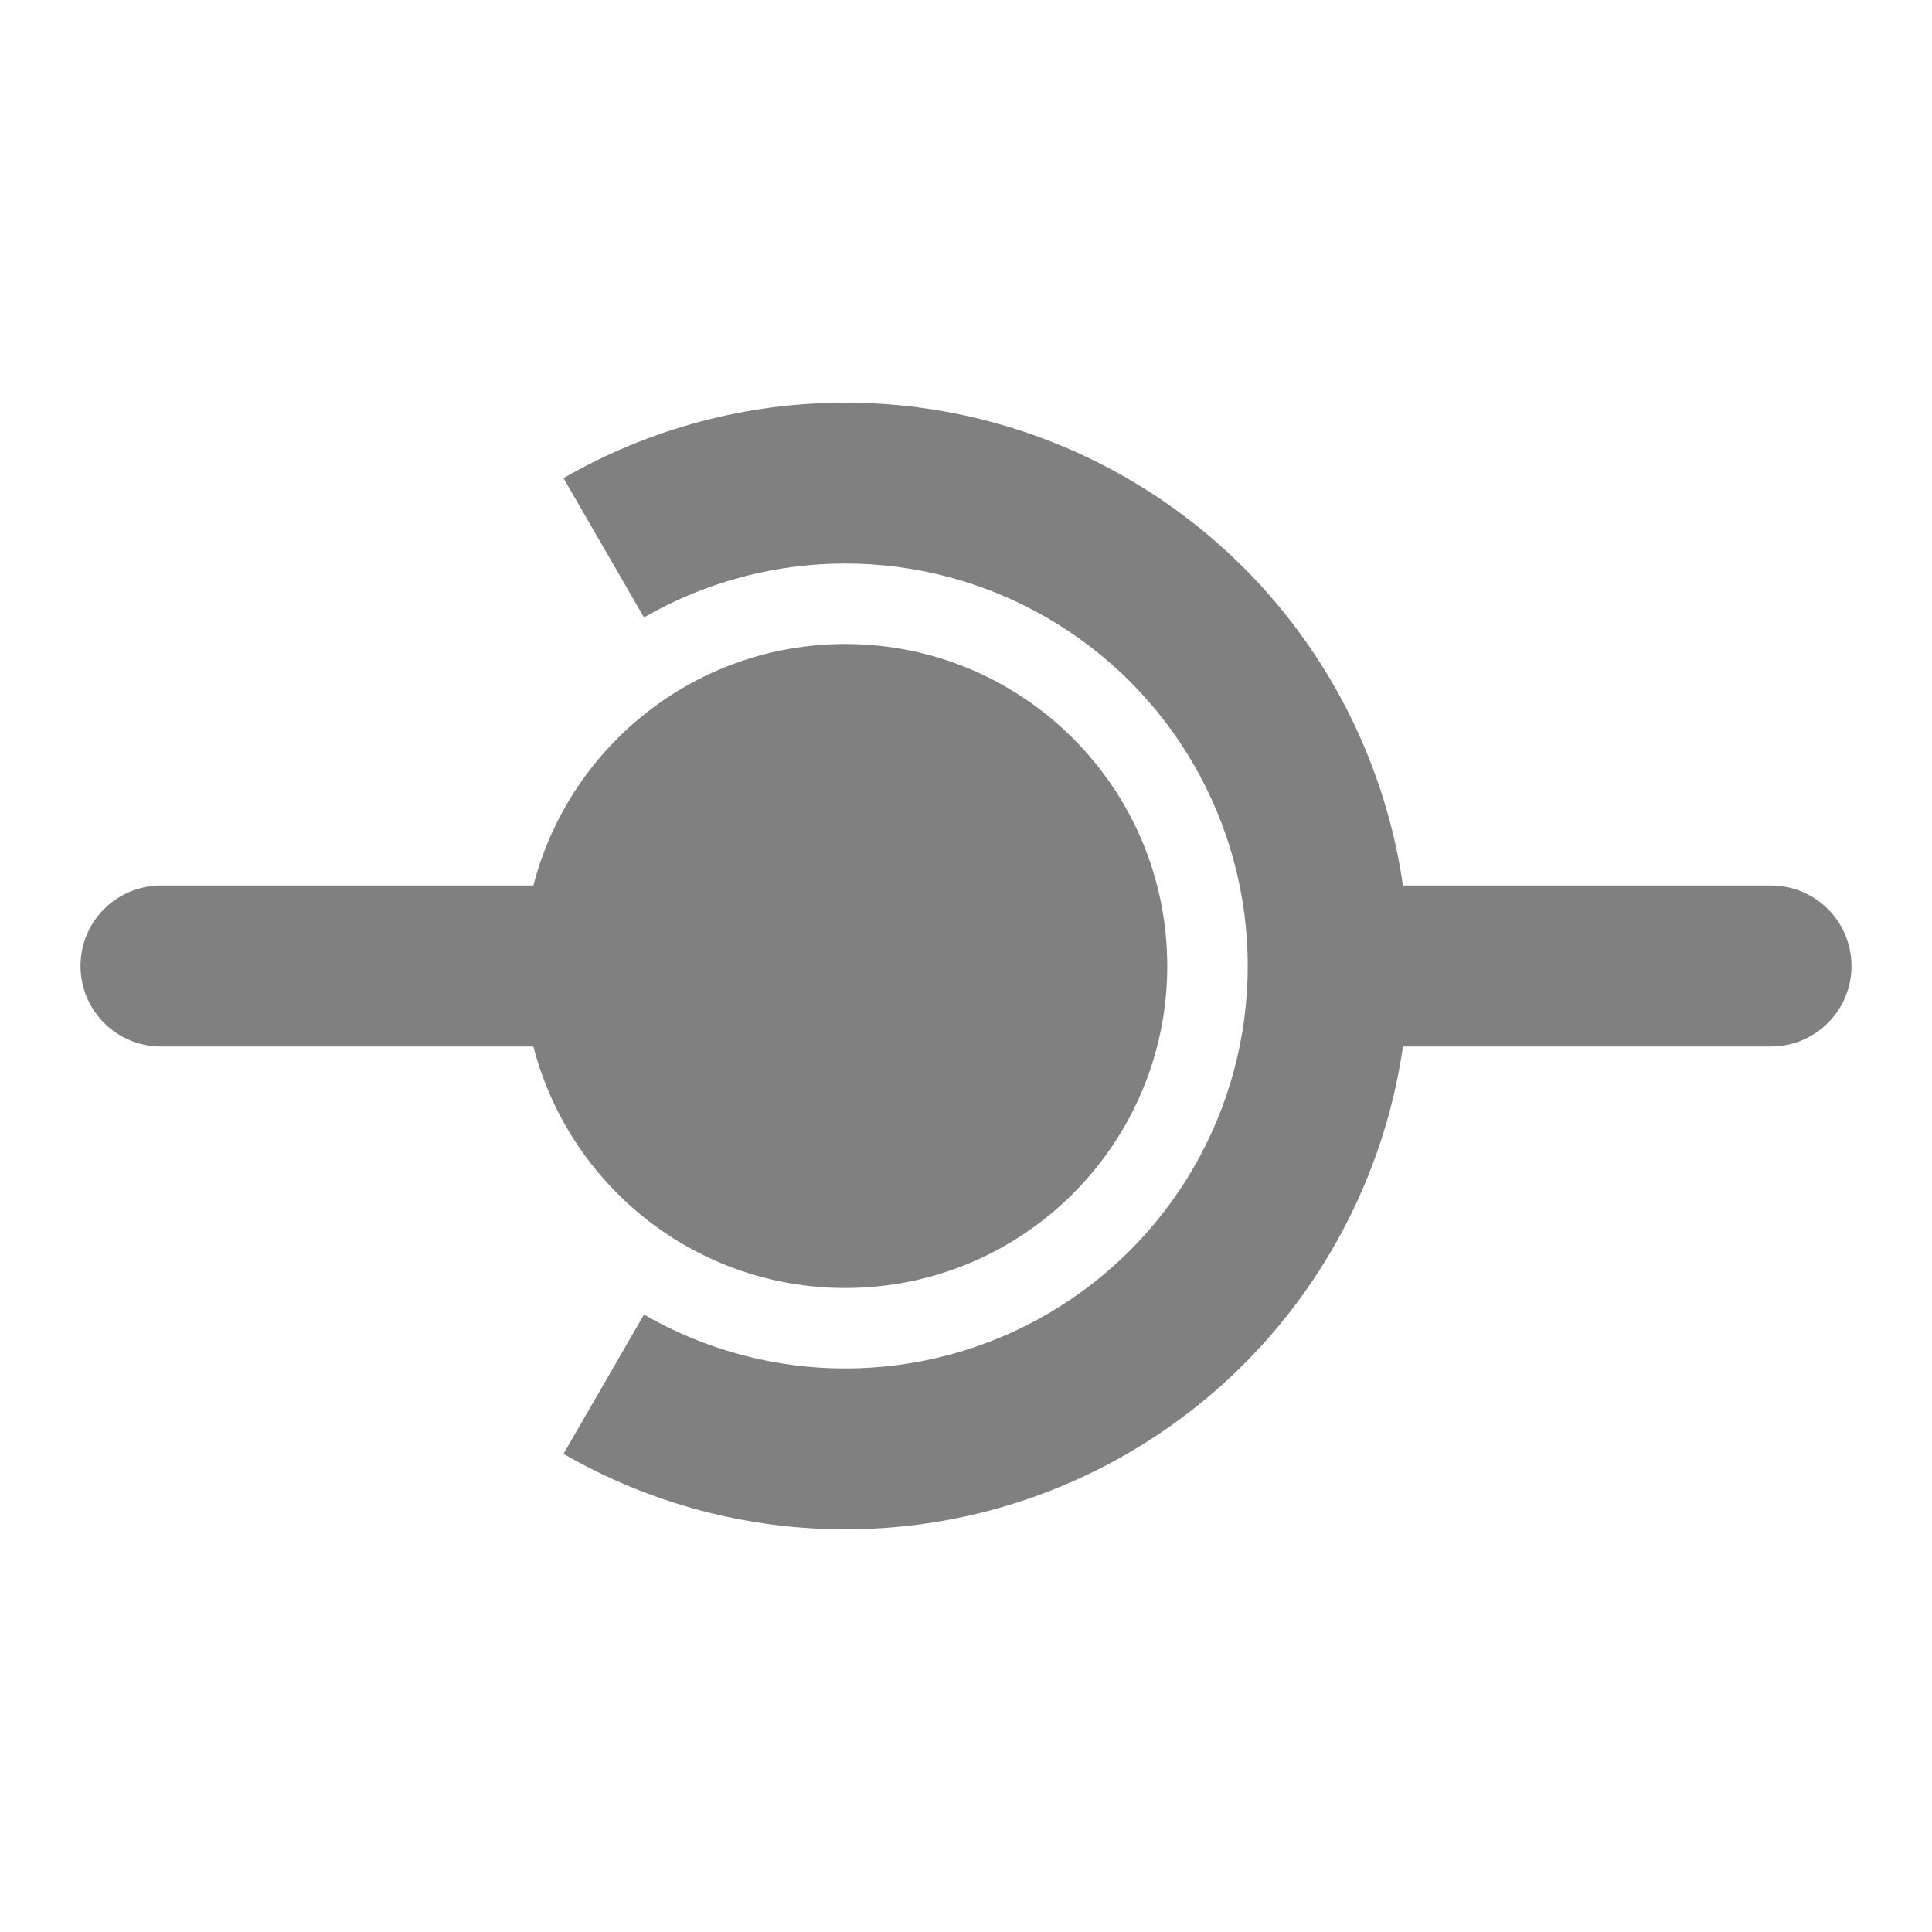
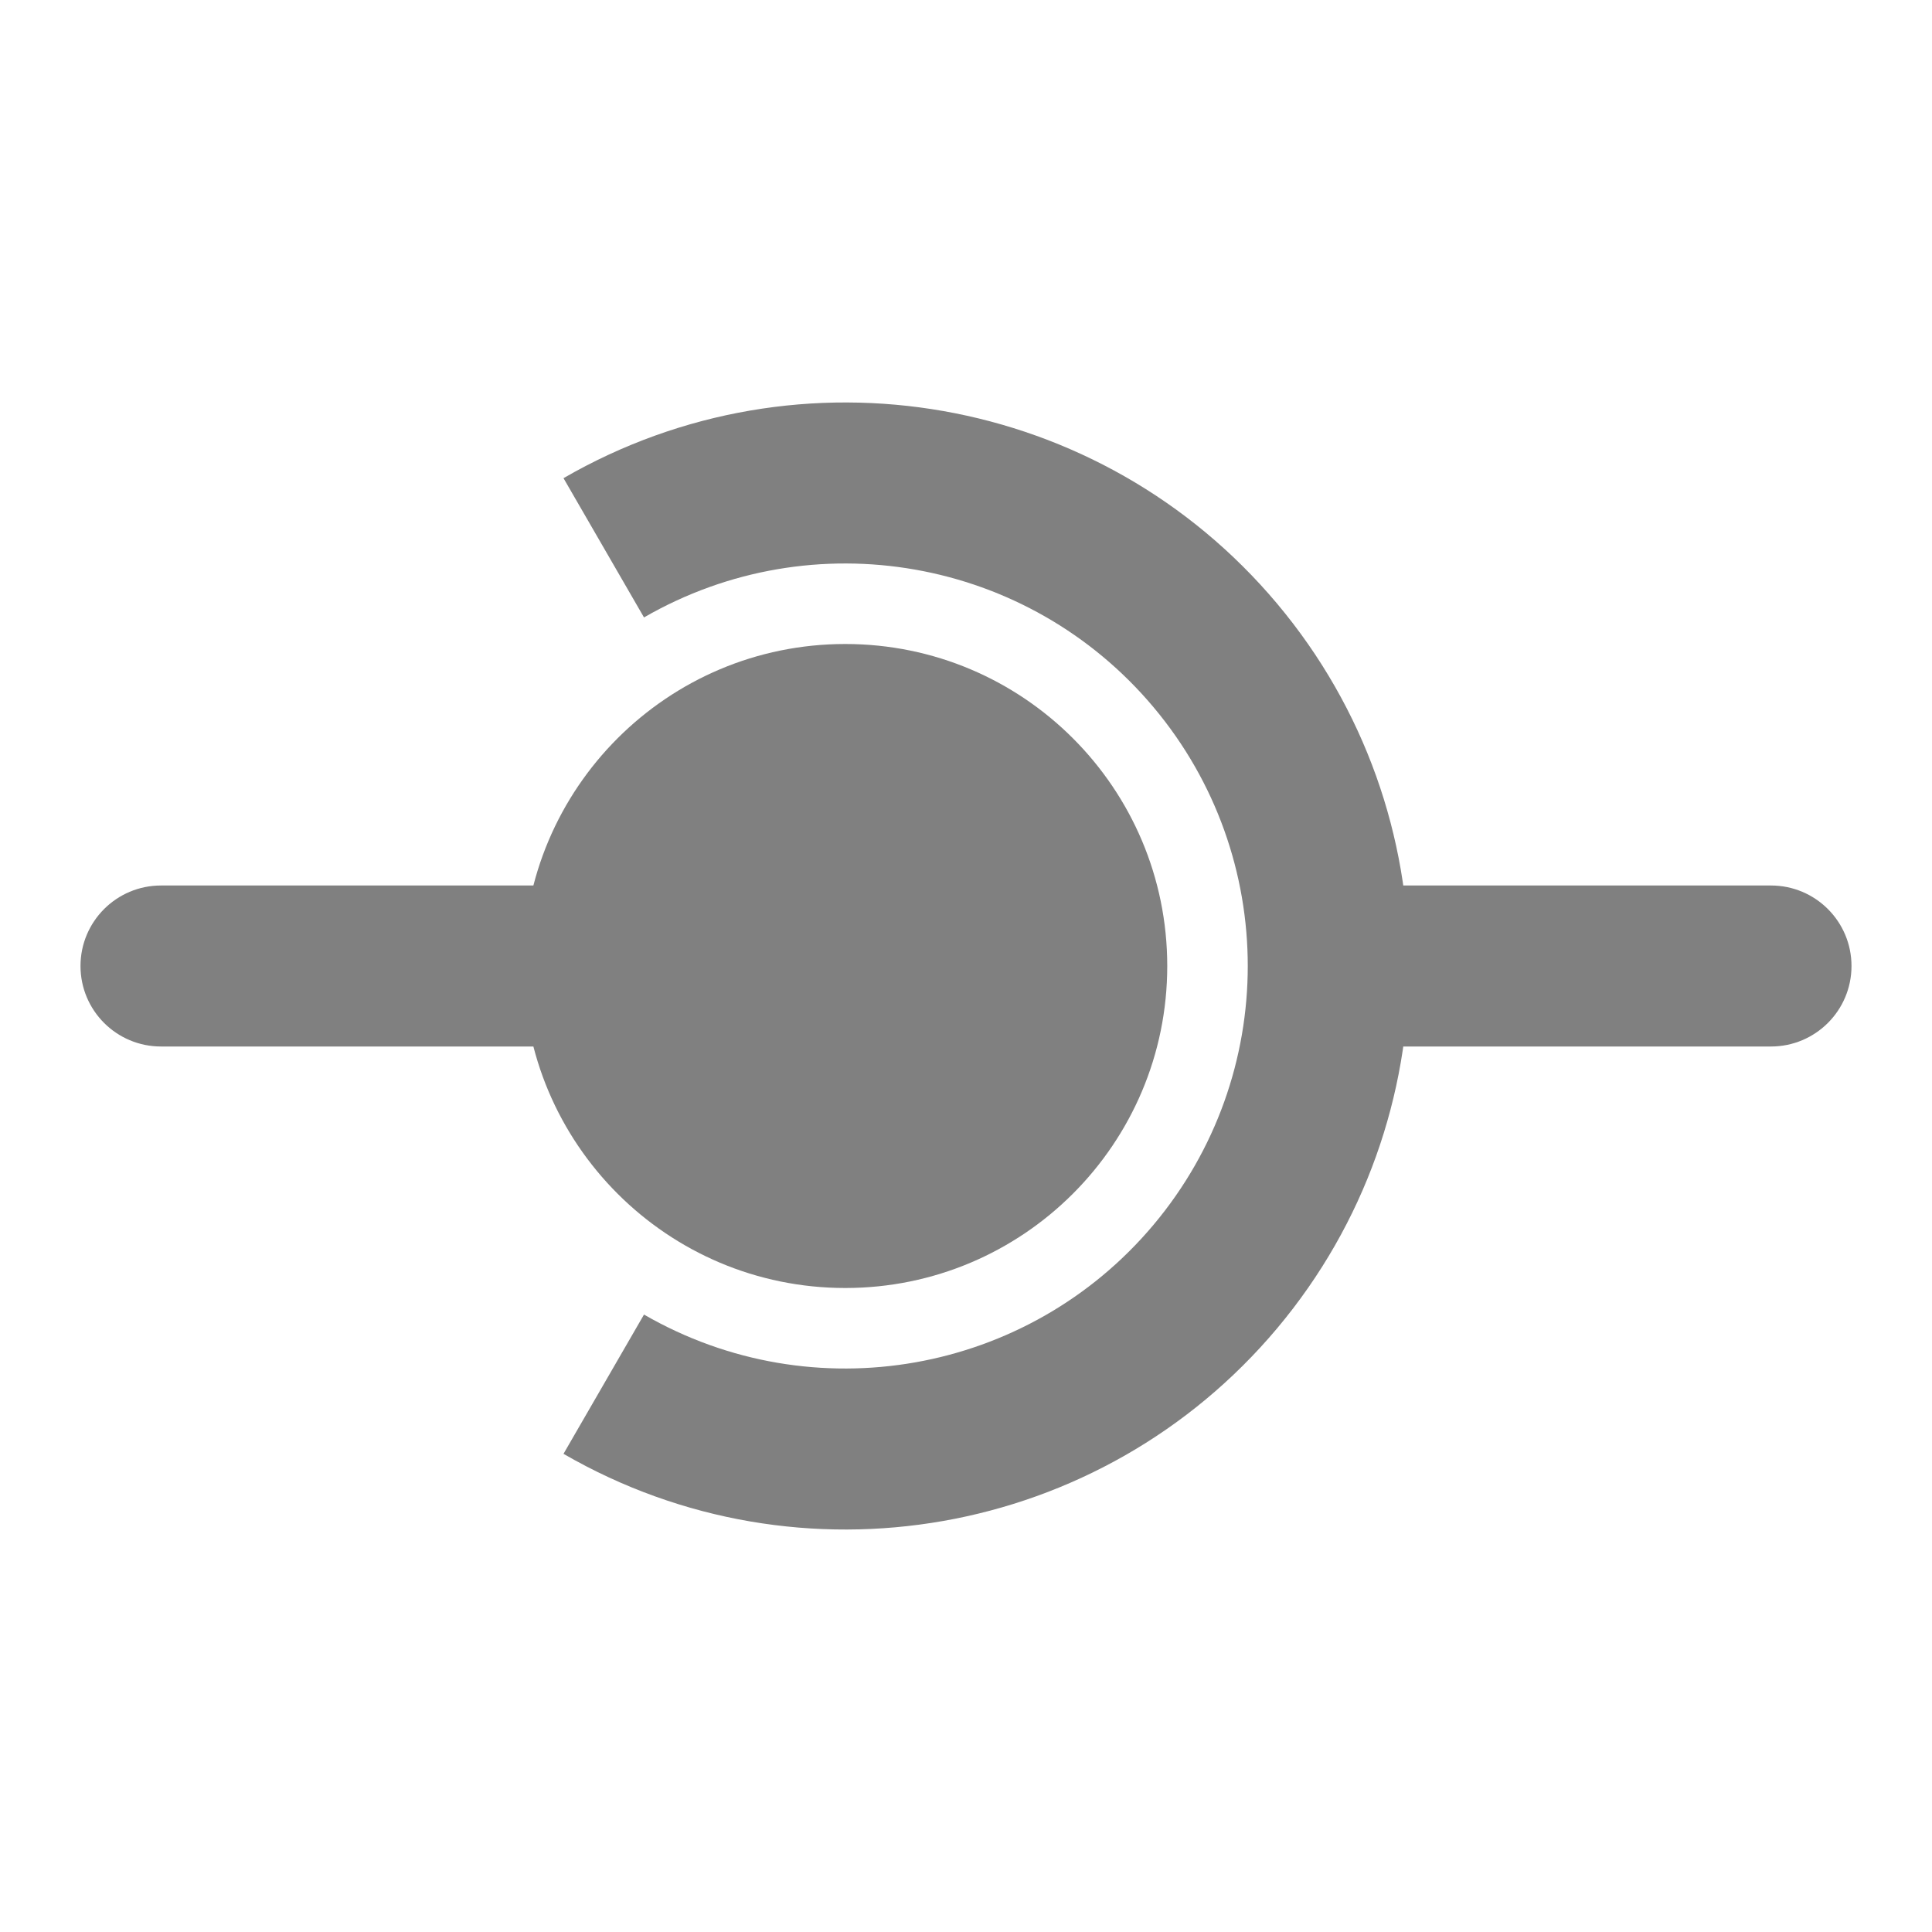
<svg xmlns="http://www.w3.org/2000/svg" viewBox="0 0 24 24">
  <defs>
    <style id="current-color-scheme" type="text/css">
      .ColorScheme-Text { color: #808080 }
    </style>
  </defs>
  <g class="ColorScheme-Text" style="fill:currentColor" transform="translate(10.5,12)">
-     <circle r="4" />
-     <path d="m -3.5,-1 v 2 h -5 a 1,1 0 0 1 0,-2" />
-     <path d="M -2.5,-4.33 A 5,5 0 0 1 5,0 A 5,5 0 0 1 -2.5,4.33 L -3.5,6.06 A 7,7 0 0 0 7,0 A 7,7 0 0 0 -3.5,-6.06" />
-     <path d="m 6.5,1 v -2 h 5 a 1,1 0 0 1 0,2" />
+     <path d="M -4,0 a 4,4 0 0 0 8,0 a 4,4 0 0 0 -8,0              M -3.5,1 v -2 h -5 a 1,1 0 0 0 0,2" />
+     <path d="M -3.5,6.06 A 7,7 0 1 0 -3.5,-6.06 L -2.5,-4.33 A 5,5 0 1 1 -2.5,4.33              M 6.5,-1 v 2 h 5 a 1,1 0 0 0 0,-2" />
  </g>
</svg>
